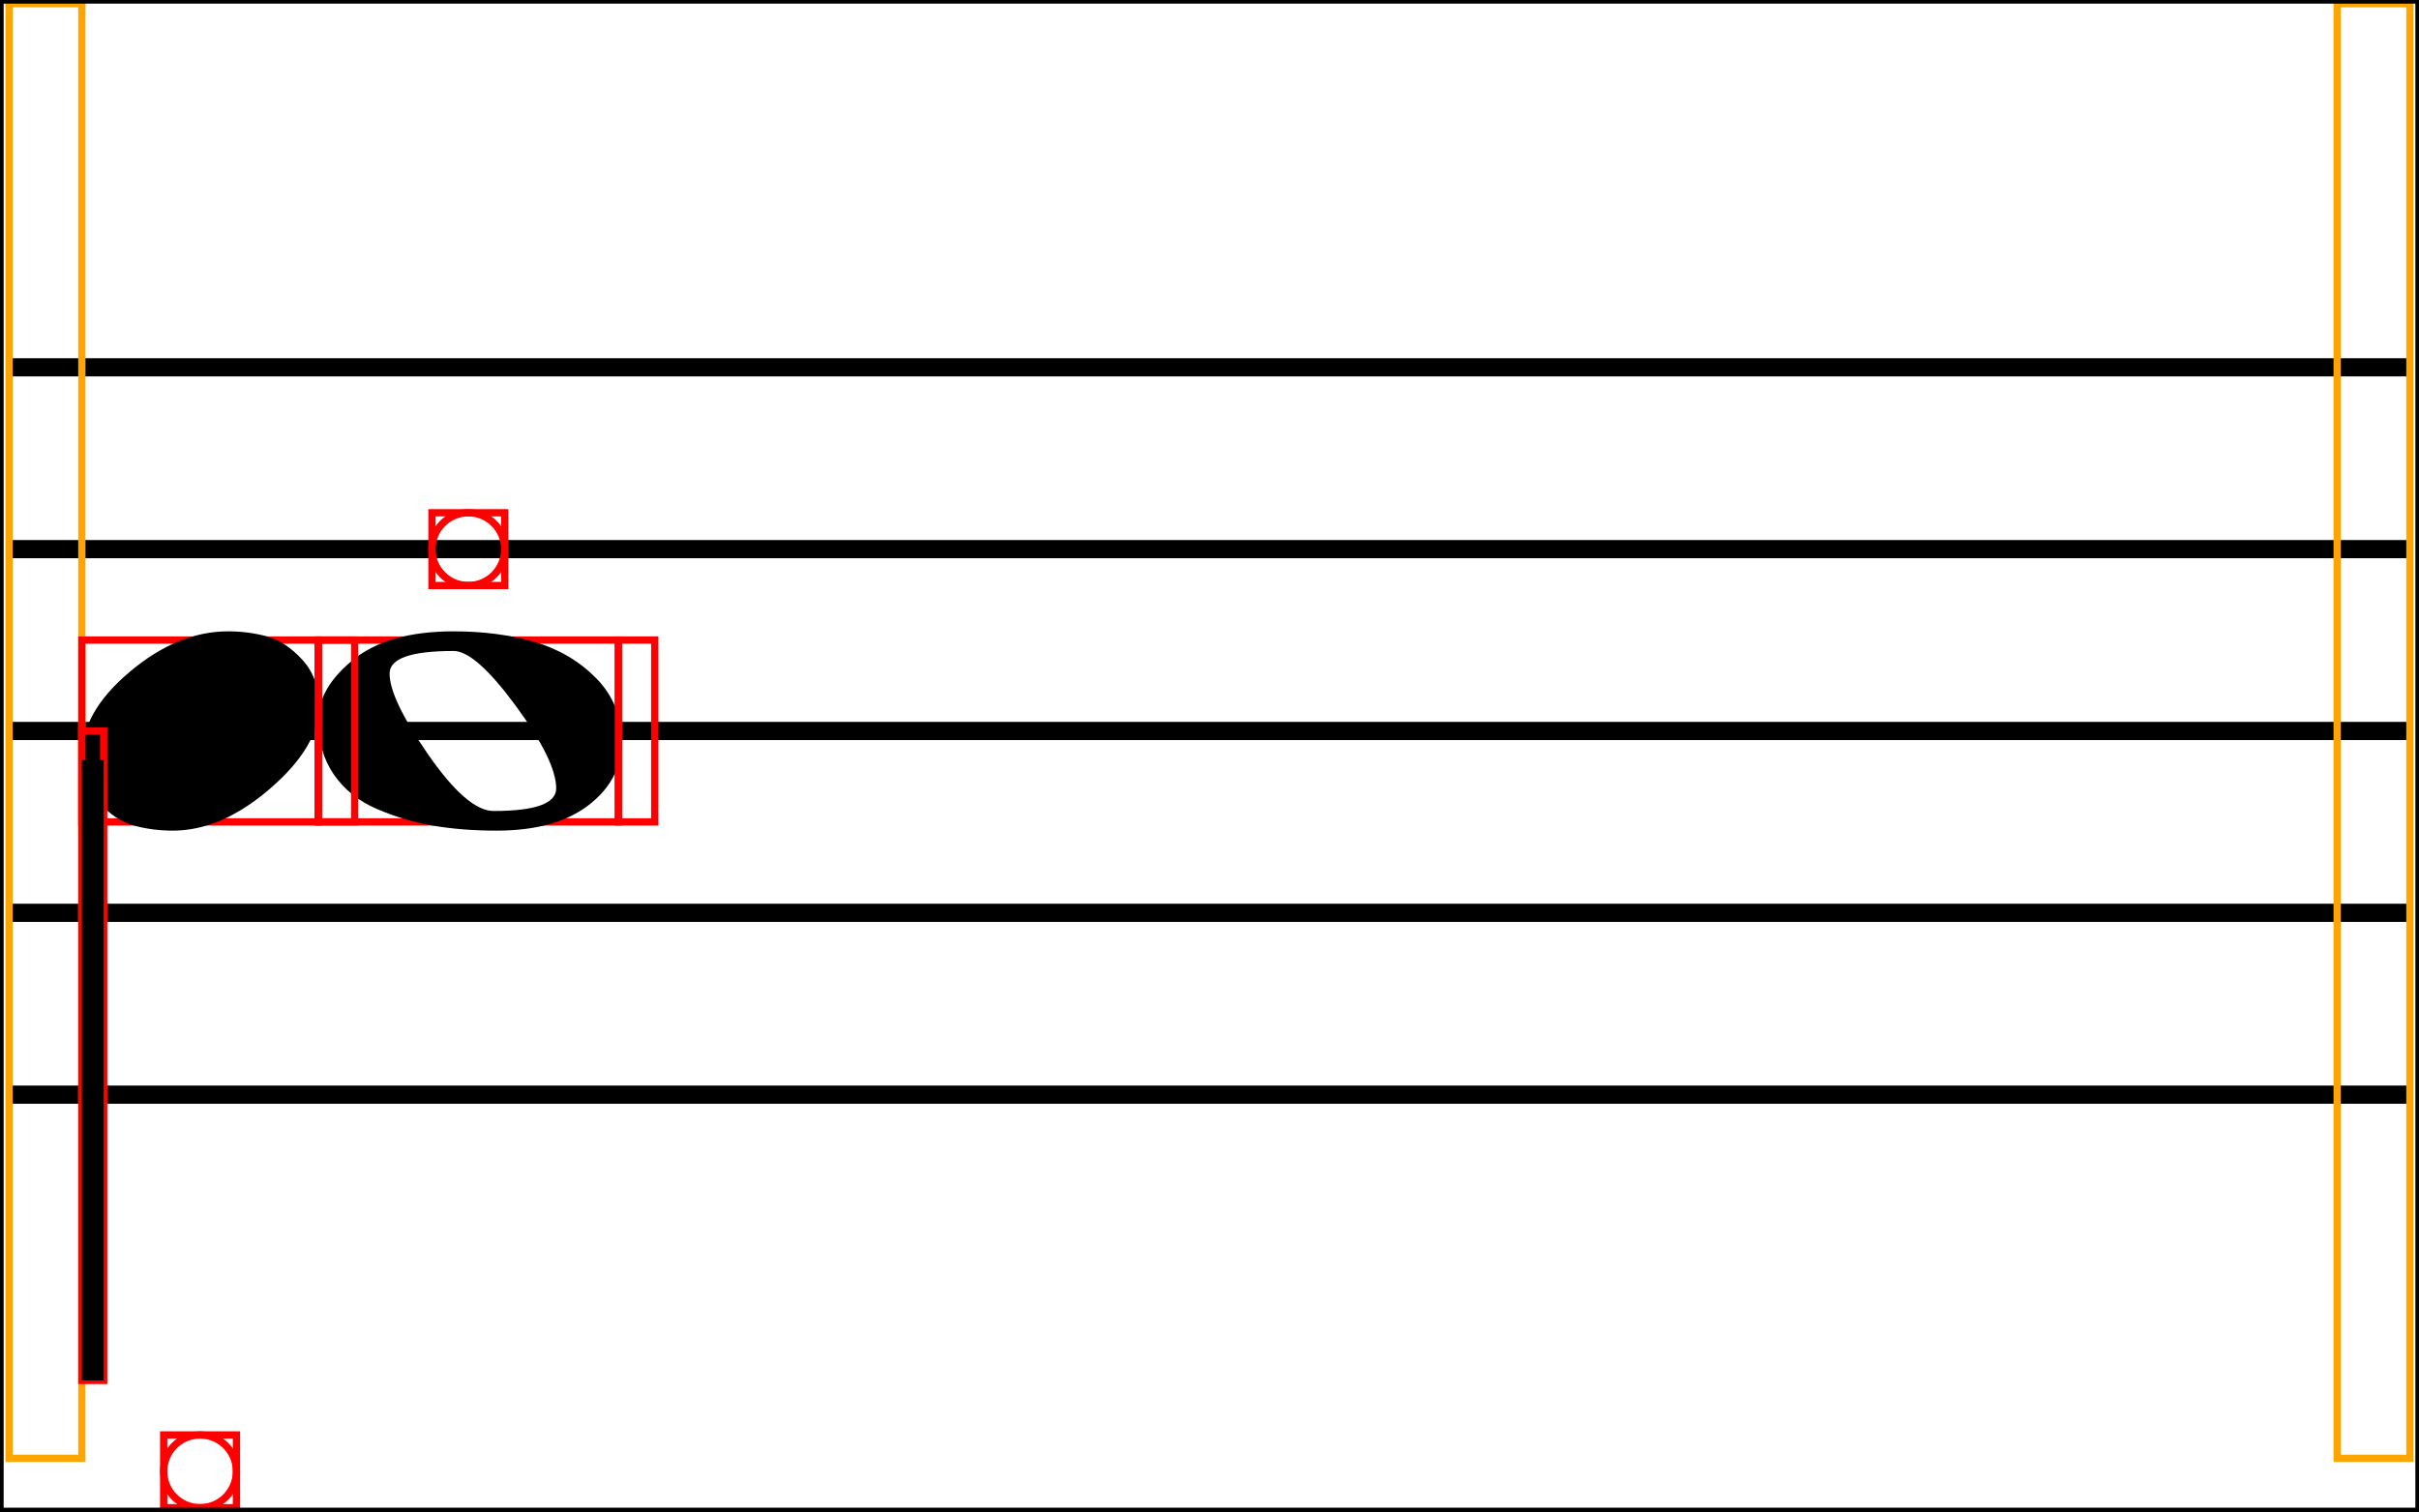
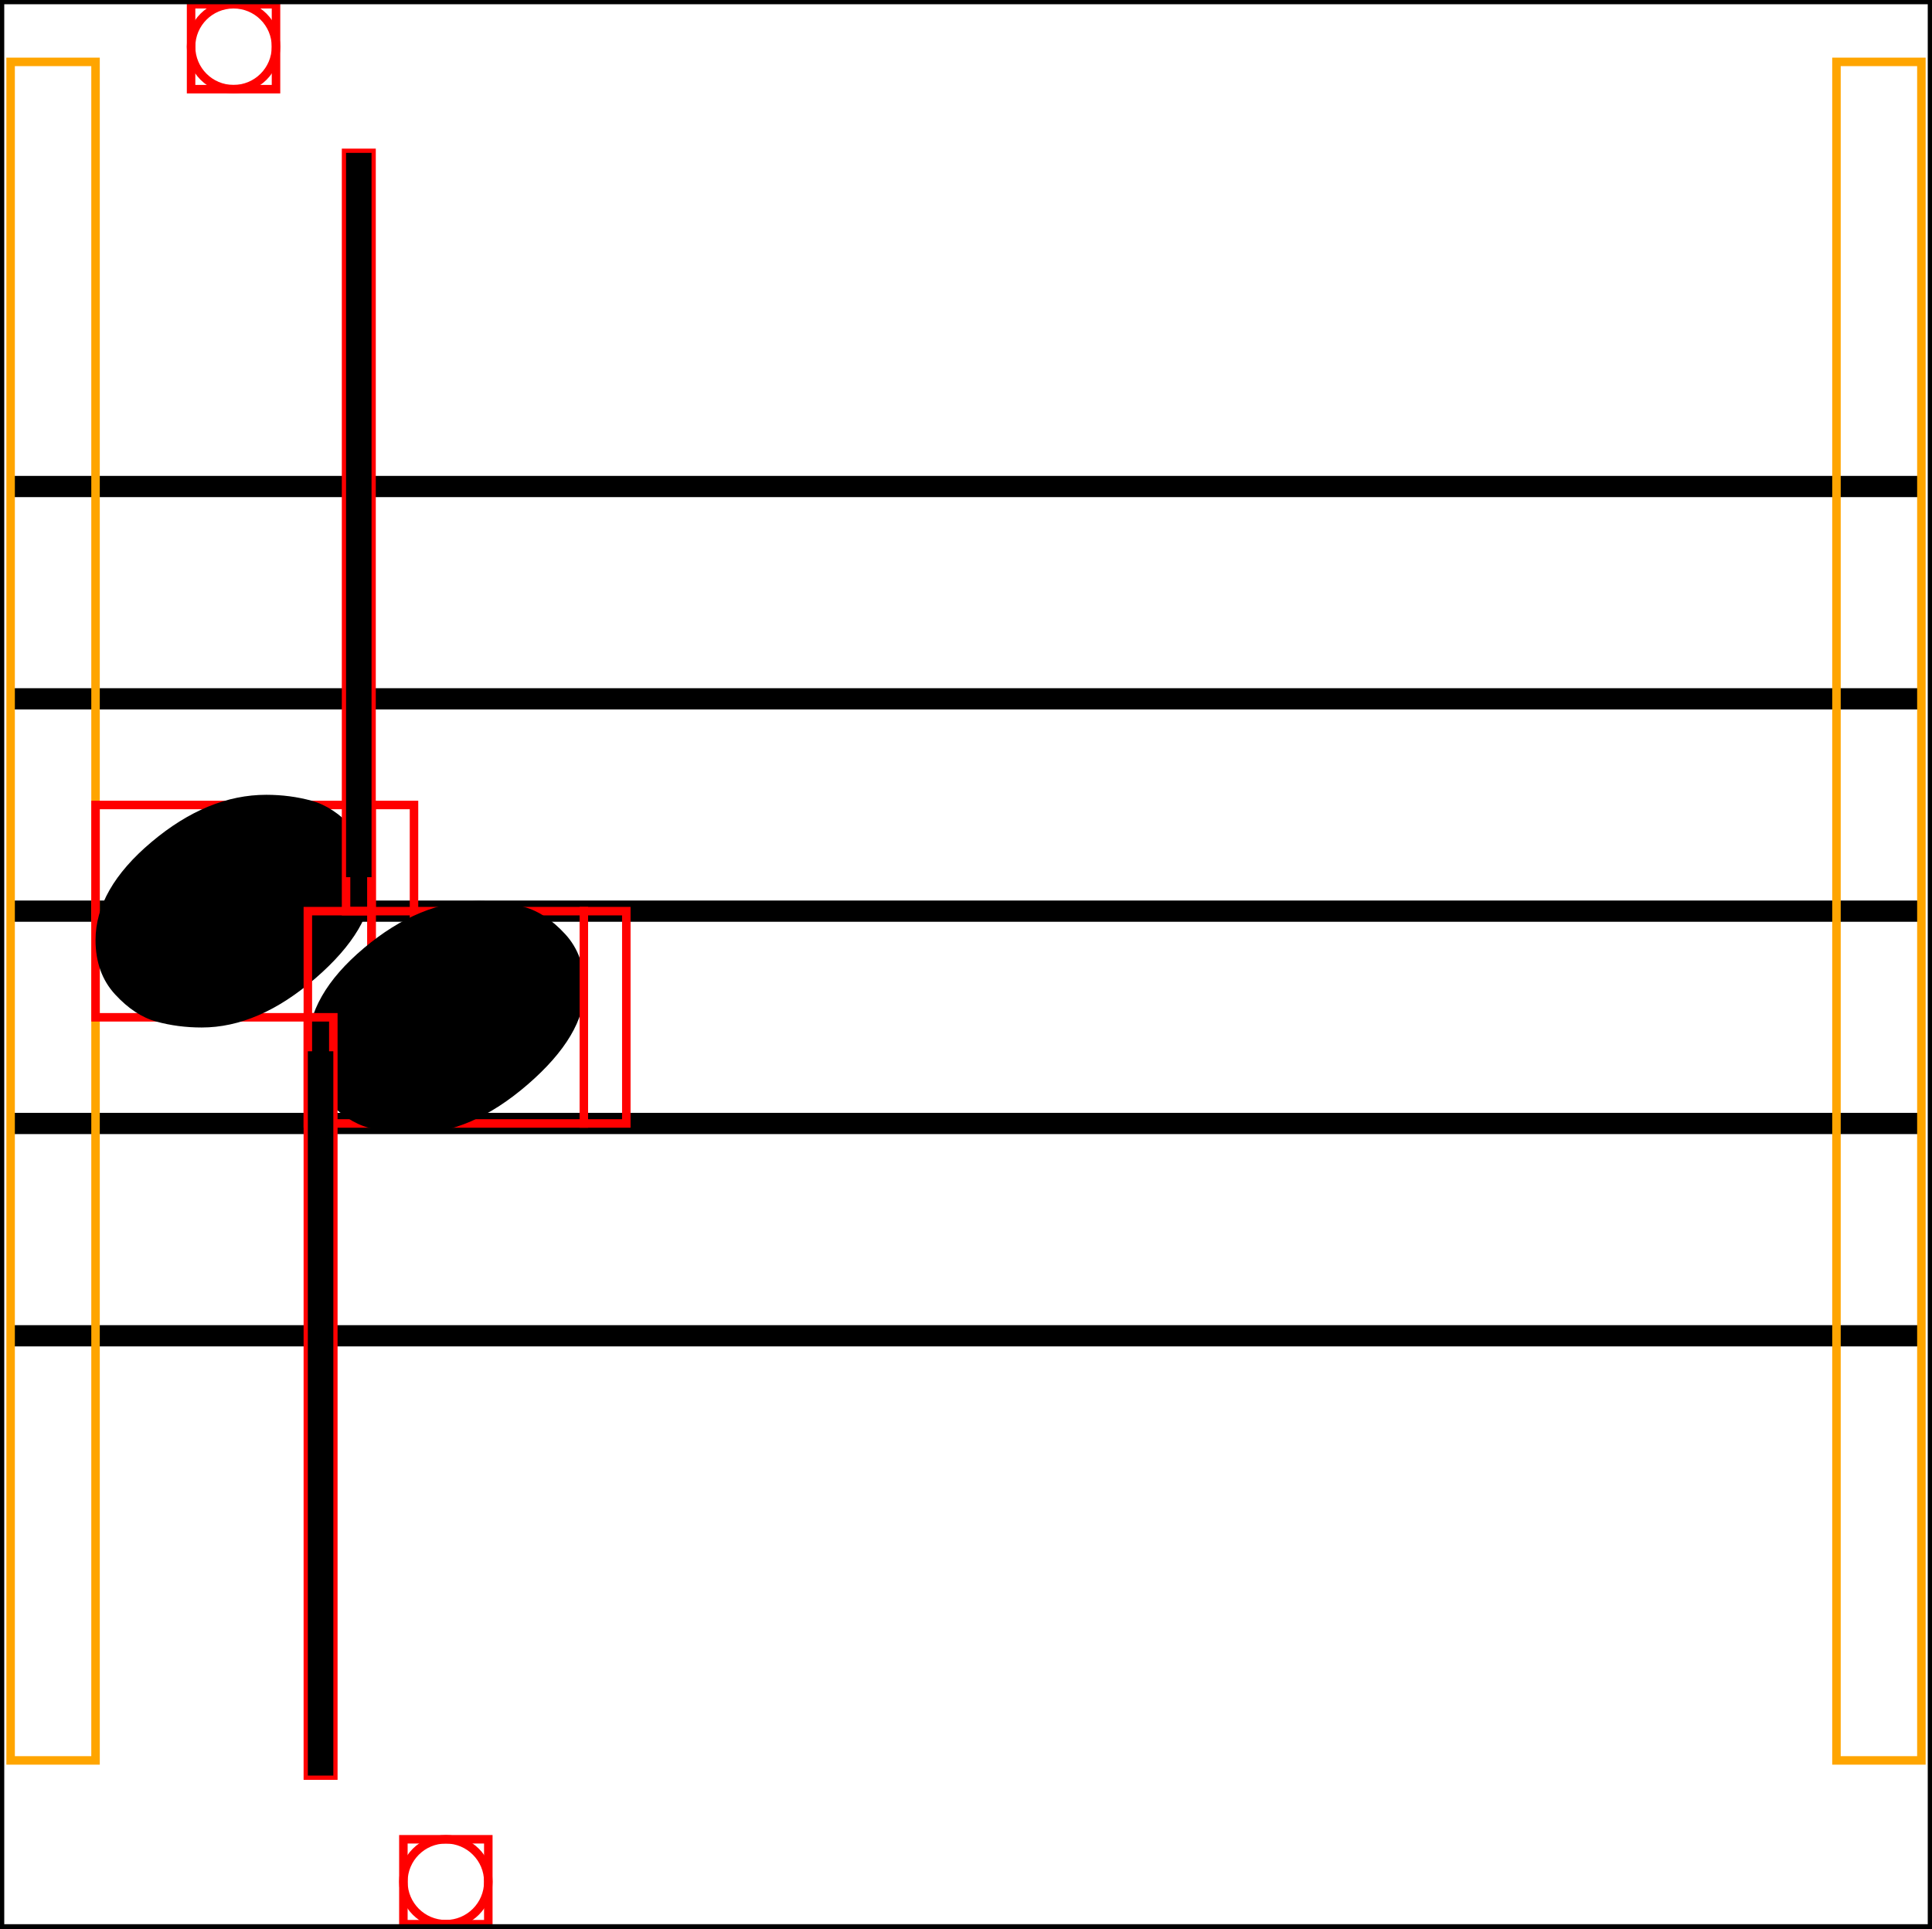
- <svg xmlns="http://www.w3.org/2000/svg" viewBox="0 0 332.5 207.786">
-   <line x1="1.25" y1="50.5" x2="331.25" y2="50.5" stroke="black" stroke-width="2.5" />
-   <line x1="1.25" y1="75.5" x2="331.25" y2="75.5" stroke="black" stroke-width="2.5" />
-   <line x1="1.25" y1="100.5" x2="331.25" y2="100.5" stroke="black" stroke-width="2.5" />
-   <line x1="1.25" y1="125.5" x2="331.25" y2="125.5" stroke="black" stroke-width="2.5" />
-   <line x1="1.25" y1="150.5" x2="331.25" y2="150.5" stroke="black" stroke-width="2.5" />
-   <rect x="1.25" y="0.5" width="10" height="200" stroke="orange" stroke-width="1" fill="none" />
-   <rect x="43.75" y="88" width="41.25" height="25" stroke="red" stroke-width="1" fill="none" />
-   <path d="M 43.75 99 Q 43.75 94.6 48.55 90.7 Q 53.35 86.8 62.35 86.8 Q 68.45 86.8 73.45 88.25 Q 78.45 89.7 81.95 93.25 Q 85.45 96.8 85.45 102 Q 85.45 107.2 80.9 110.7 Q 76.35 114.2 68.25 114.2 Q 63.45 114.2 59.45 113.5 Q 55.45 112.8 51.75 111.2 Q 48.05 109.6 45.9 106.5 Q 43.75 103.4 43.75 99 Z M 62.35 89.5 Q 53.55 89.5 53.55 92.6 Q 53.55 96.1 58.9 103.8 Q 64.25 111.5 67.85 111.5 Q 76.45 111.5 76.45 108.4 Q 76.45 104.6 70.9 97.05 Q 65.35 89.5 62.35 89.5 Z " fill="black" />
-   <rect x="85" y="88" width="5" height="25" stroke="red" stroke-width="1" fill="none" />
-   <rect x="11.25" y="88" width="32.5" height="25" stroke="red" stroke-width="1" fill="none" />
-   <path d="M 11.25 103.9 Q 11.25 97.9 17.85 92.35 Q 24.45 86.8 31.35 86.8 Q 34.15 86.8 36.7 87.5 Q 39.25 88.2 41.55 90.7 Q 43.85 93.2 43.85 97.1 Q 43.85 102.6 37.15 108.4 Q 30.45 114.2 23.75 114.2 Q 20.95 114.2 18.4 113.5 Q 15.85 112.8 13.55 110.3 Q 11.25 107.8 11.25 103.9 Z " fill="black" />
-   <rect x="43.75" y="88" width="5" height="25" stroke="red" stroke-width="1" fill="none" />
-   <rect x="11.25" y="100.5" width="3" height="89.286" stroke="red" stroke-width="1" fill="none" />
-   <rect x="59.375" y="70.5" width="10" height="10" stroke="red" stroke-width="1" fill="none" />
-   <ellipse cx="64.375" cy="75.5" rx="5" ry="5" stroke="red" stroke-width="1" fill="none" />
-   <rect x="22.5" y="197.286" width="10" height="10" stroke="red" stroke-width="1" fill="none" />
-   <ellipse cx="27.5" cy="202.286" rx="5" ry="5" stroke="red" stroke-width="1" fill="none" />
-   <rect x="321.25" y="0.5" width="10" height="200" stroke="orange" stroke-width="1" fill="none" />
-   <line x1="12.75" y1="104.5" x2="12.75" y2="189.786" stroke="black" stroke-width="3" />
-   <rect x="0" y="0" width="332.5" height="207.786" stroke="black" stroke-width="1" fill="none" />
+ <svg xmlns="http://www.w3.org/2000/svg" viewBox="0 0 227.5 227.071">
+   <line x1="1.25" y1="57.286" x2="226.25" y2="57.286" stroke="black" stroke-width="2.5" />
+   <line x1="1.25" y1="82.286" x2="226.25" y2="82.286" stroke="black" stroke-width="2.5" />
+   <line x1="1.25" y1="107.286" x2="226.25" y2="107.286" stroke="black" stroke-width="2.5" />
+   <line x1="1.25" y1="132.286" x2="226.25" y2="132.286" stroke="black" stroke-width="2.5" />
+   <line x1="1.25" y1="157.286" x2="226.25" y2="157.286" stroke="black" stroke-width="2.5" />
+   <rect x="1.25" y="7.286" width="10" height="200" stroke="orange" stroke-width="1" fill="none" />
+   <rect x="11.25" y="94.786" width="32.5" height="25" stroke="red" stroke-width="1" fill="none" />
+   <path d="M 11.25 110.686 Q 11.25 104.686 17.85 99.136 Q 24.45 93.586 31.35 93.586 Q 34.15 93.586 36.7 94.286 Q 39.25 94.986 41.55 97.486 Q 43.85 99.986 43.85 103.886 Q 43.85 109.386 37.15 115.186 Q 30.45 120.986 23.75 120.986 Q 20.95 120.986 18.4 120.286 Q 15.85 119.586 13.55 117.086 Q 11.25 114.586 11.25 110.686 Z " fill="black" />
+   <rect x="43.75" y="94.786" width="5" height="25" stroke="red" stroke-width="1" fill="none" />
+   <rect x="36.25" y="107.286" width="32.5" height="25" stroke="red" stroke-width="1" fill="none" />
+   <path d="M 36.25 123.186 Q 36.25 117.186 42.85 111.636 Q 49.45 106.086 56.35 106.086 Q 59.15 106.086 61.7 106.786 Q 64.25 107.486 66.55 109.986 Q 68.85 112.486 68.85 116.386 Q 68.85 121.886 62.15 127.686 Q 55.45 133.486 48.75 133.486 Q 45.95 133.486 43.4 132.786 Q 40.85 132.086 38.55 129.586 Q 36.25 127.086 36.25 123.186 Z " fill="black" />
+   <rect x="68.75" y="107.286" width="5" height="25" stroke="red" stroke-width="1" fill="none" />
+   <rect x="40.75" y="18" width="3" height="89.286" stroke="red" stroke-width="1" fill="none" />
+   <rect x="36.25" y="119.786" width="3" height="89.286" stroke="red" stroke-width="1" fill="none" />
+   <rect x="22.5" y="0.5" width="10" height="10" stroke="red" stroke-width="1" fill="none" />
+   <ellipse cx="27.5" cy="5.5" rx="5" ry="5" stroke="red" stroke-width="1" fill="none" />
+   <rect x="47.5" y="216.571" width="10" height="10" stroke="red" stroke-width="1" fill="none" />
+   <ellipse cx="52.5" cy="221.571" rx="5" ry="5" stroke="red" stroke-width="1" fill="none" />
+   <rect x="216.25" y="7.286" width="10" height="200" stroke="orange" stroke-width="1" fill="none" />
+   <line x1="42.25" y1="18" x2="42.25" y2="103.286" stroke="black" stroke-width="3" />
+   <line x1="37.75" y1="123.786" x2="37.75" y2="209.071" stroke="black" stroke-width="3" />
+   <rect x="0" y="0" width="227.5" height="227.071" stroke="black" stroke-width="1" fill="none" />
</svg>
